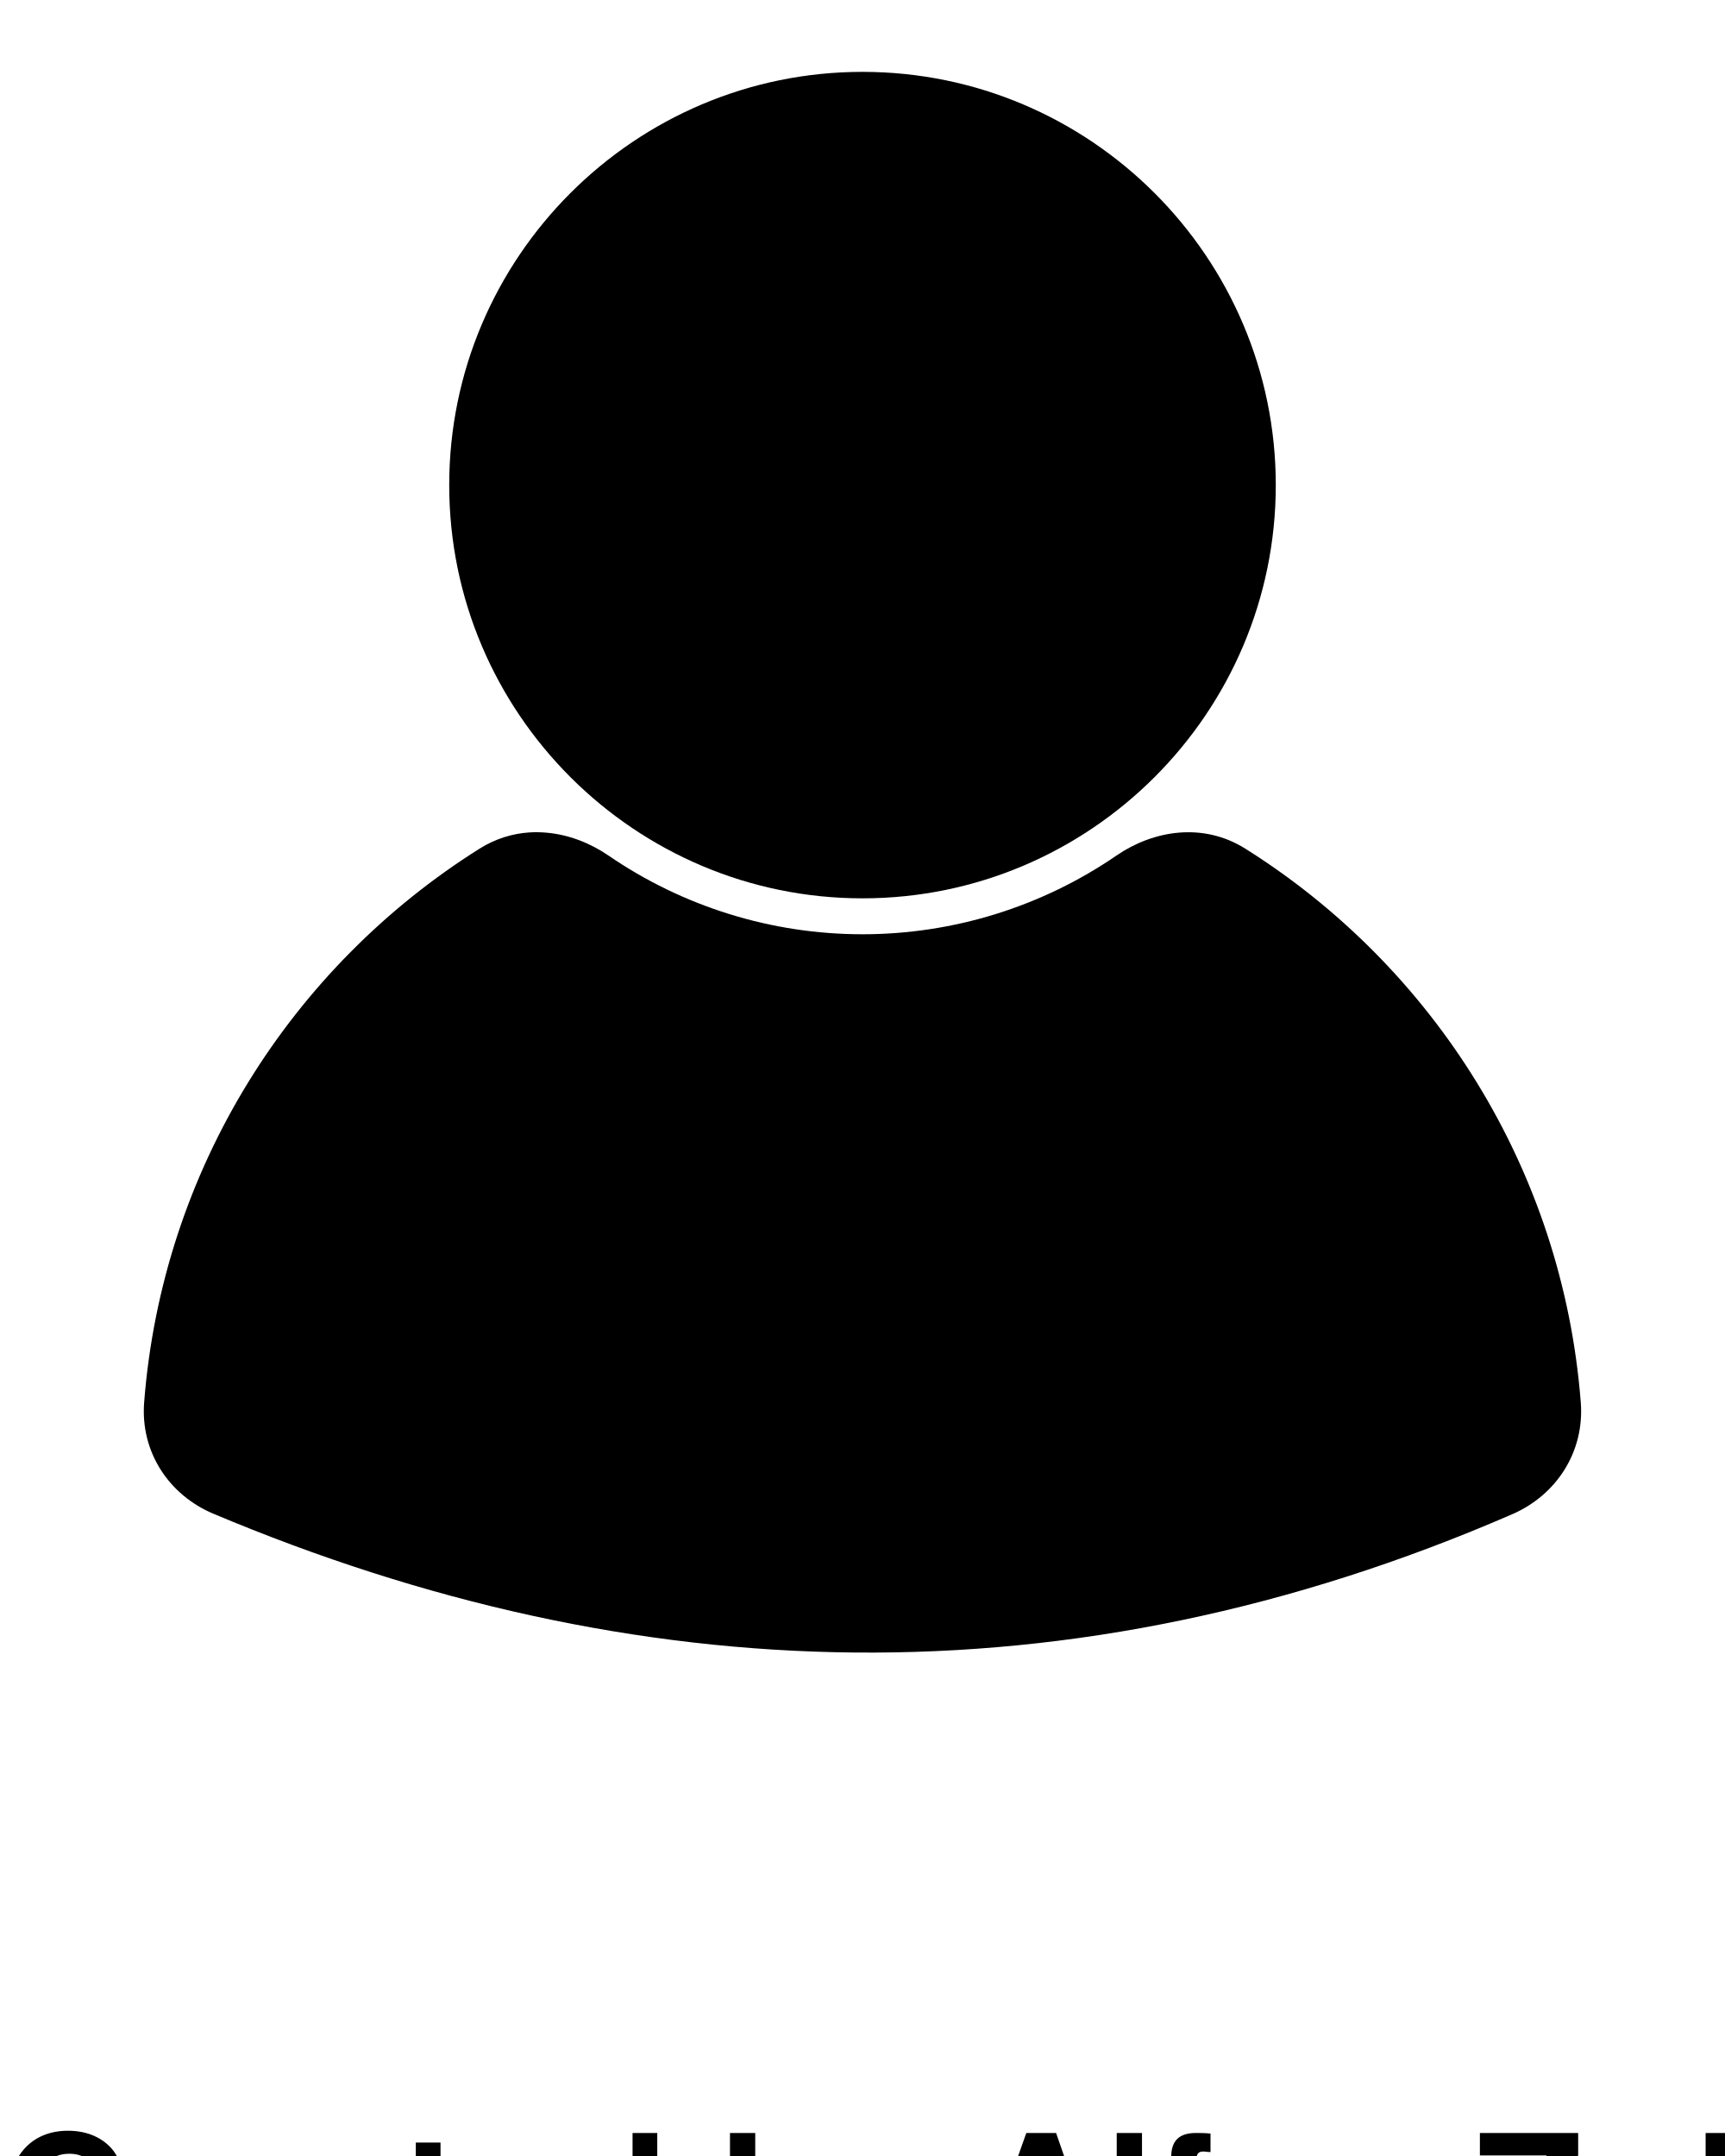
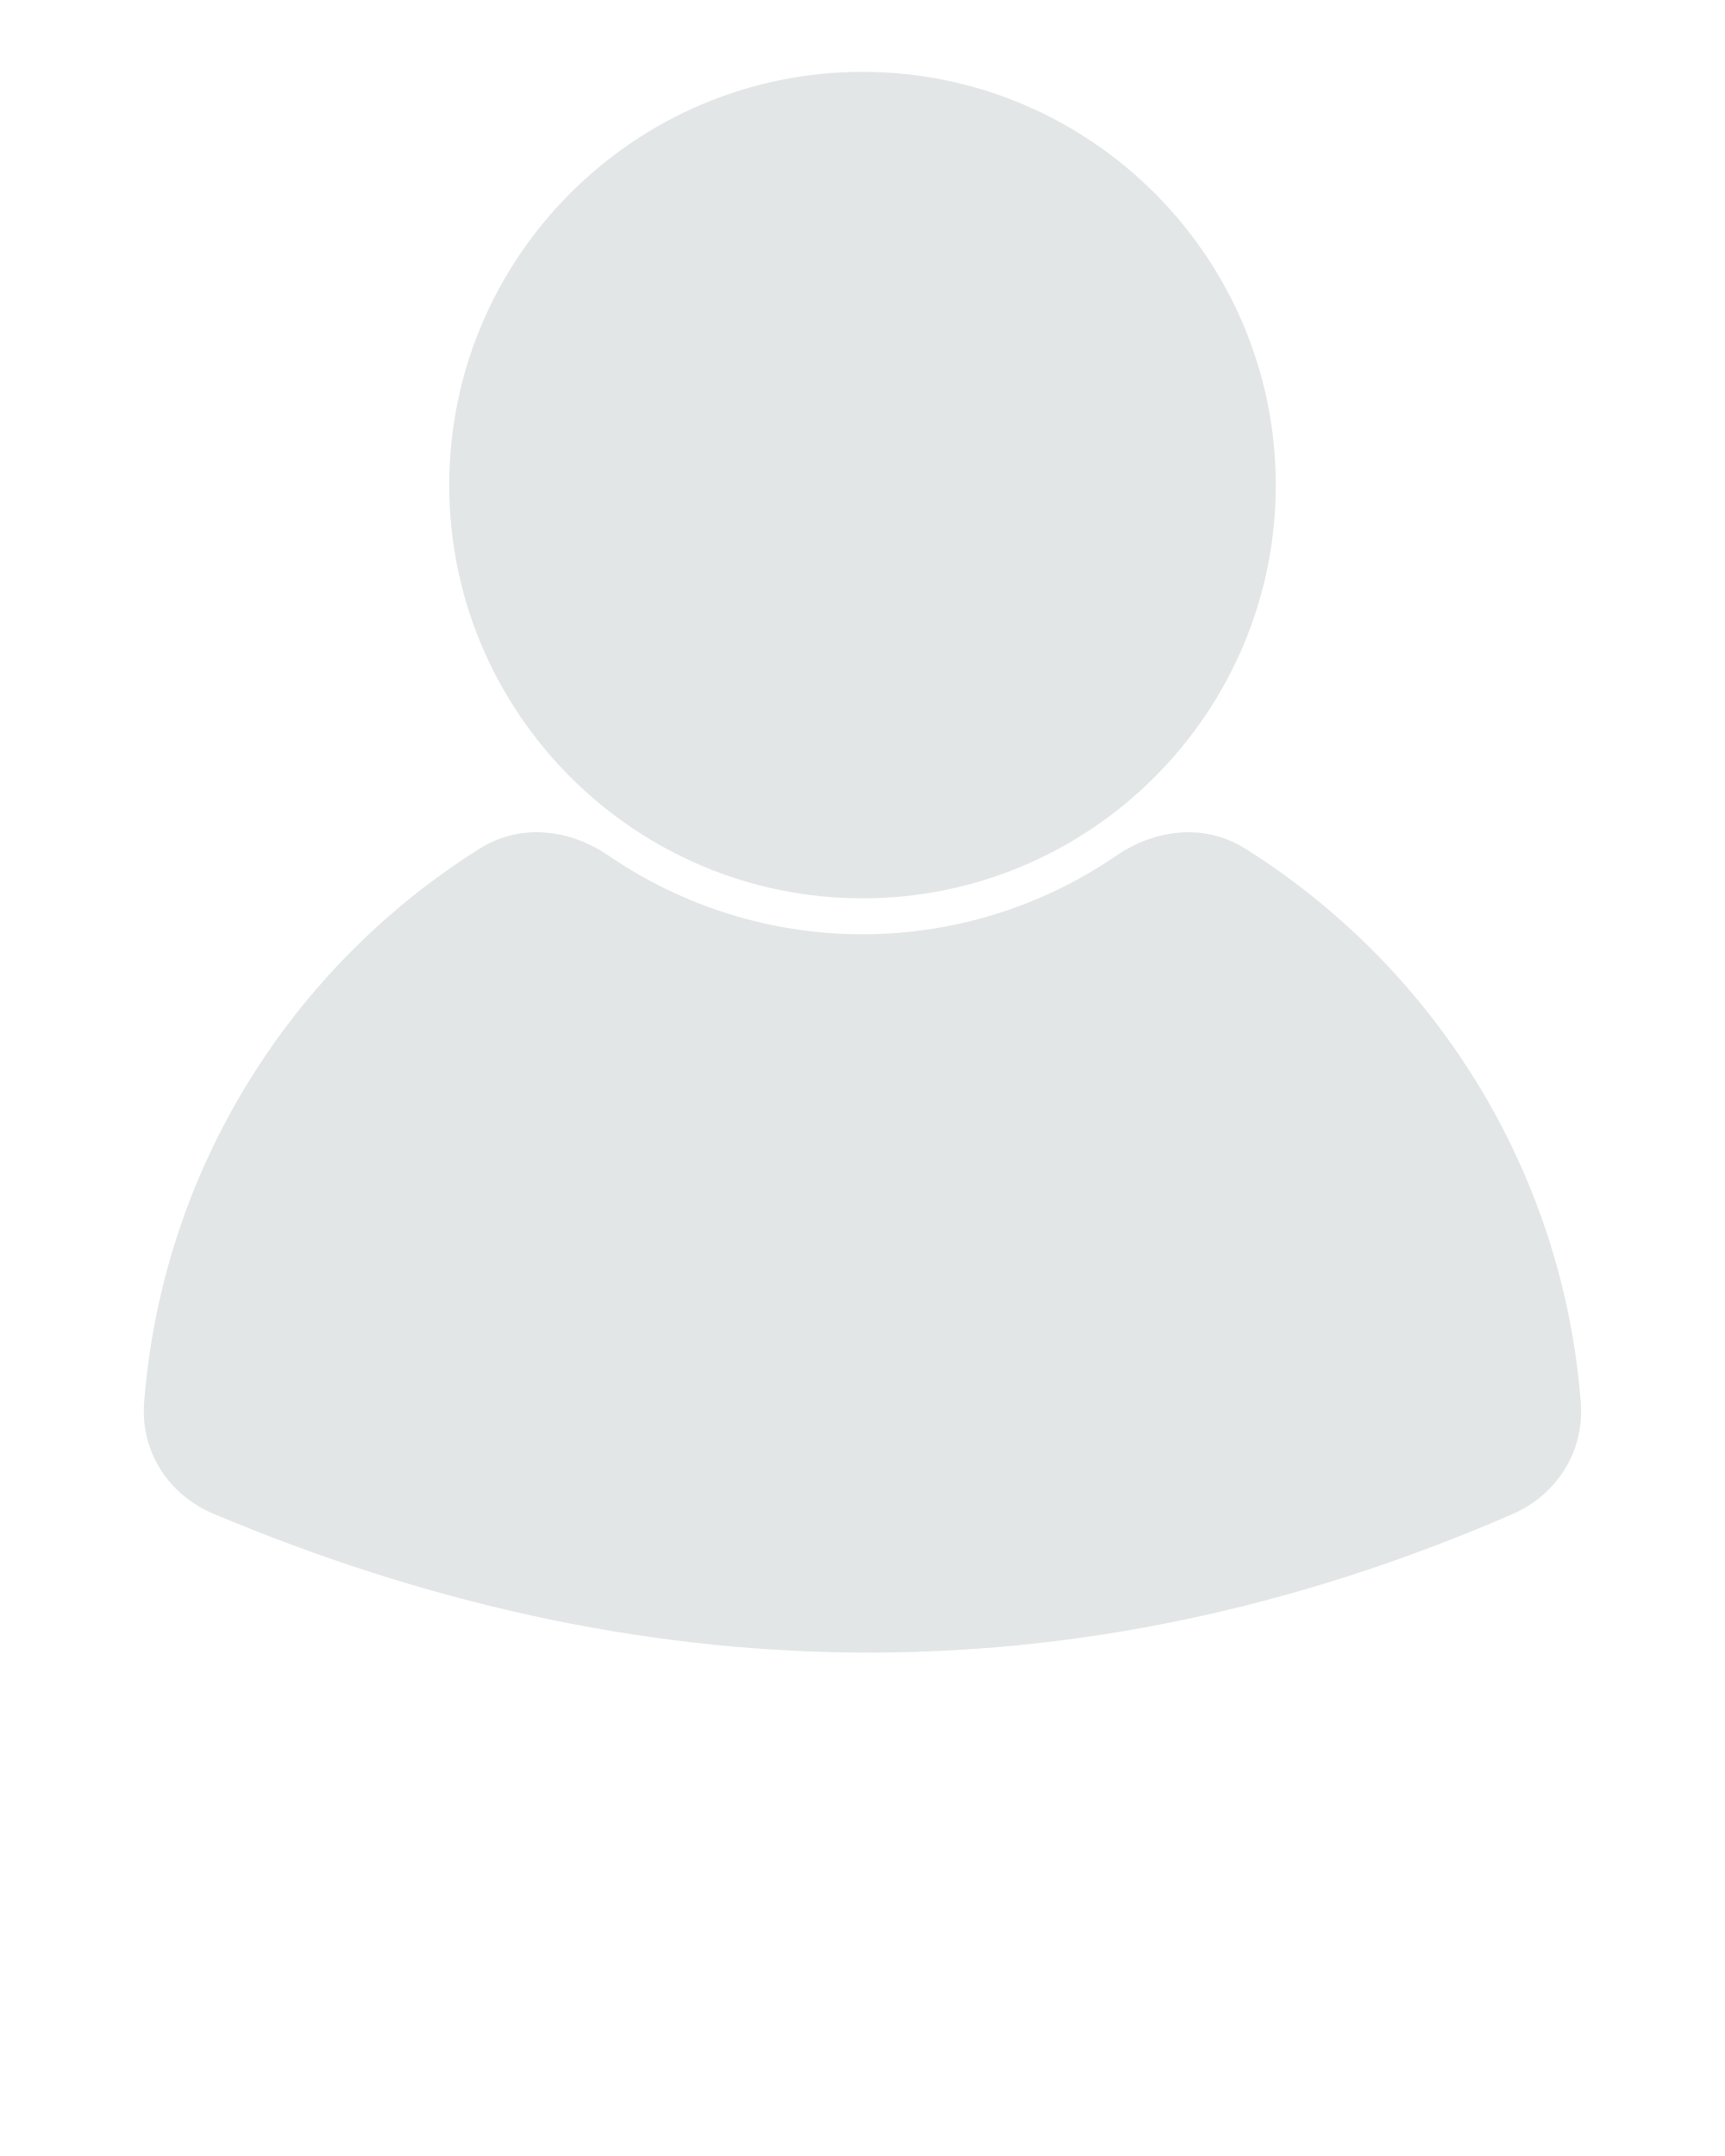
- <svg xmlns="http://www.w3.org/2000/svg" viewBox="0 0 48 60" version="1.1" xml:space="preserve" style="" x="0px" y="0px" clip-rule="evenodd" fill-rule="evenodd" stroke-linecap="round" stroke-linejoin="round" stroke-miterlimit="1.5">
-   <g style="" transform="translate(-648,-144)" display="inline">
-     <path style="color:#000000;" d="m 662.73,167.166 c -0.47,0.031 -0.941,0.173 -1.385,0.451 -5.225,3.284 -8.829,8.914 -9.334,15.41 -0.107,1.379 0.688,2.577 1.924,3.098 11.723,4.936 23.833,5.363 36.146,0.014 1.229,-0.534 2.013,-1.735 1.906,-3.111 -0.505,-6.496 -4.109,-12.126 -9.334,-15.41 -1.182,-0.743 -2.566,-0.509 -3.586,0.191 -2.072,1.422 -4.534,2.191 -7.068,2.191 -2.535,-3.7e-4 -4.996,-0.77 -7.068,-2.191 -0.51,-0.35 -1.111,-0.584 -1.732,-0.637 -0.155,-0.013 -0.312,-0.016 -0.469,-0.006 z" clip-rule="nonzero" fill="#000000" fill-rule="nonzero" stroke-linecap="butt" stroke-linejoin="miter" />
-     <path style="color:#000000;" d="m 672,146 c -6.339,0 -11.5,5.161 -11.5,11.5 0,6.339 5.161,11.5 11.5,11.5 6.339,0 11.5,-5.161 11.5,-11.5 0,-6.339 -5.161,-11.5 -11.5,-11.5 z" clip-rule="nonzero" fill="#000000" fill-rule="nonzero" stroke-linecap="butt" stroke-linejoin="miter" />
+ <svg xmlns="http://www.w3.org/2000/svg" width="100%" height="100%" viewBox="0 0 48 60" version="1.1" xml:space="preserve" style="fill-rule:evenodd;clip-rule:evenodd;stroke-linejoin:round;stroke-miterlimit:2;">
+   <g>
+     <path d="M14.73,23.166c-0.47,0.031 -0.941,0.173 -1.385,0.451c-5.225,3.284 -8.829,8.914 -9.334,15.41c-0.107,1.379 0.688,2.577 1.924,3.098c11.723,4.936 23.833,5.363 36.146,0.014c1.229,-0.534 2.013,-1.735 1.906,-3.111c-0.505,-6.496 -4.109,-12.126 -9.334,-15.41c-1.182,-0.743 -2.566,-0.509 -3.586,0.191c-2.072,1.422 -4.534,2.191 -7.068,2.191c-2.535,-0 -4.996,-0.77 -7.068,-2.191c-0.51,-0.35 -1.111,-0.584 -1.732,-0.637c-0.155,-0.013 -0.312,-0.016 -0.469,-0.006l0,0Z" style="fill:#e2e6e7;fill-rule:nonzero;" />
+     <path d="M24,2c-6.339,0 -11.5,5.161 -11.5,11.5c0,6.339 5.161,11.5 11.5,11.5c6.339,0 11.5,-5.161 11.5,-11.5c0,-6.339 -5.161,-11.5 -11.5,-11.5Z" style="fill:#e2e6e7;fill-rule:nonzero;" />
  </g>
-   <text x="0" y="63" fill="#000000" font-size="5px" font-weight="bold" font-family="'Helvetica Neue', Helvetica, Arial-Unicode, Arial, Sans-serif">Created by Alfan Zulkarnain</text>
-   <text x="0" y="68" fill="#000000" font-size="5px" font-weight="bold" font-family="'Helvetica Neue', Helvetica, Arial-Unicode, Arial, Sans-serif">from the Noun Project</text>
</svg>
